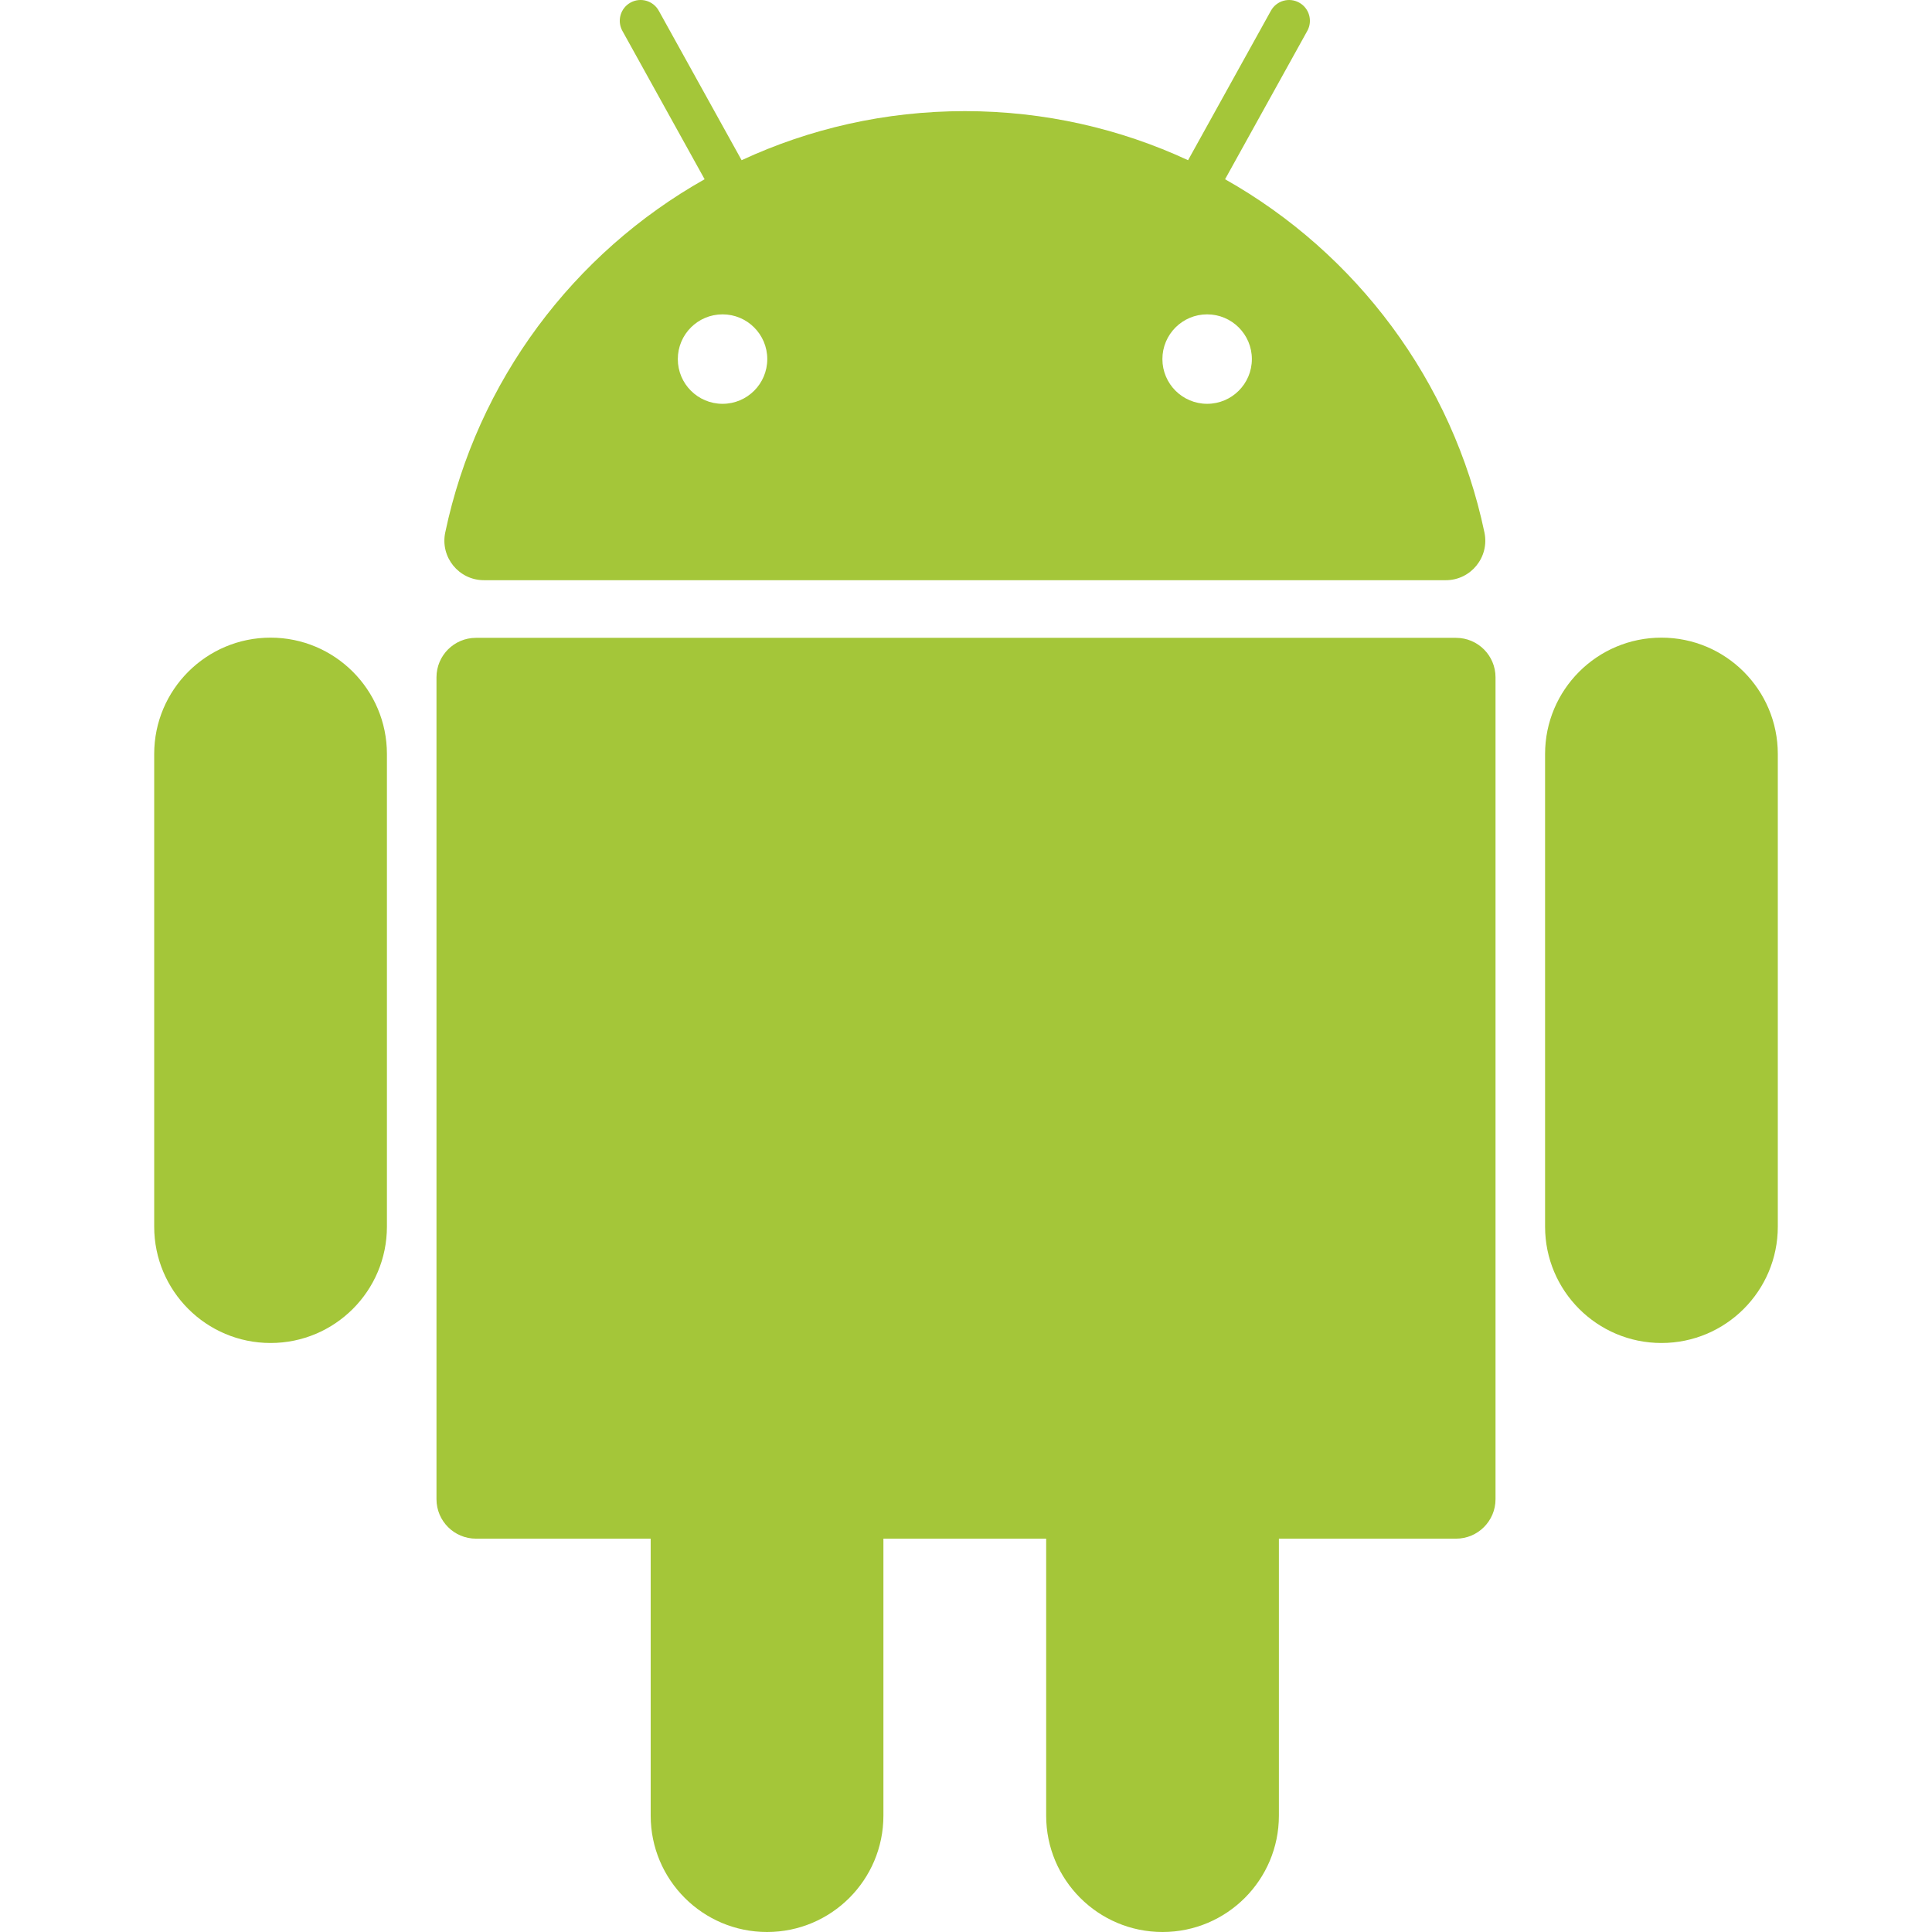
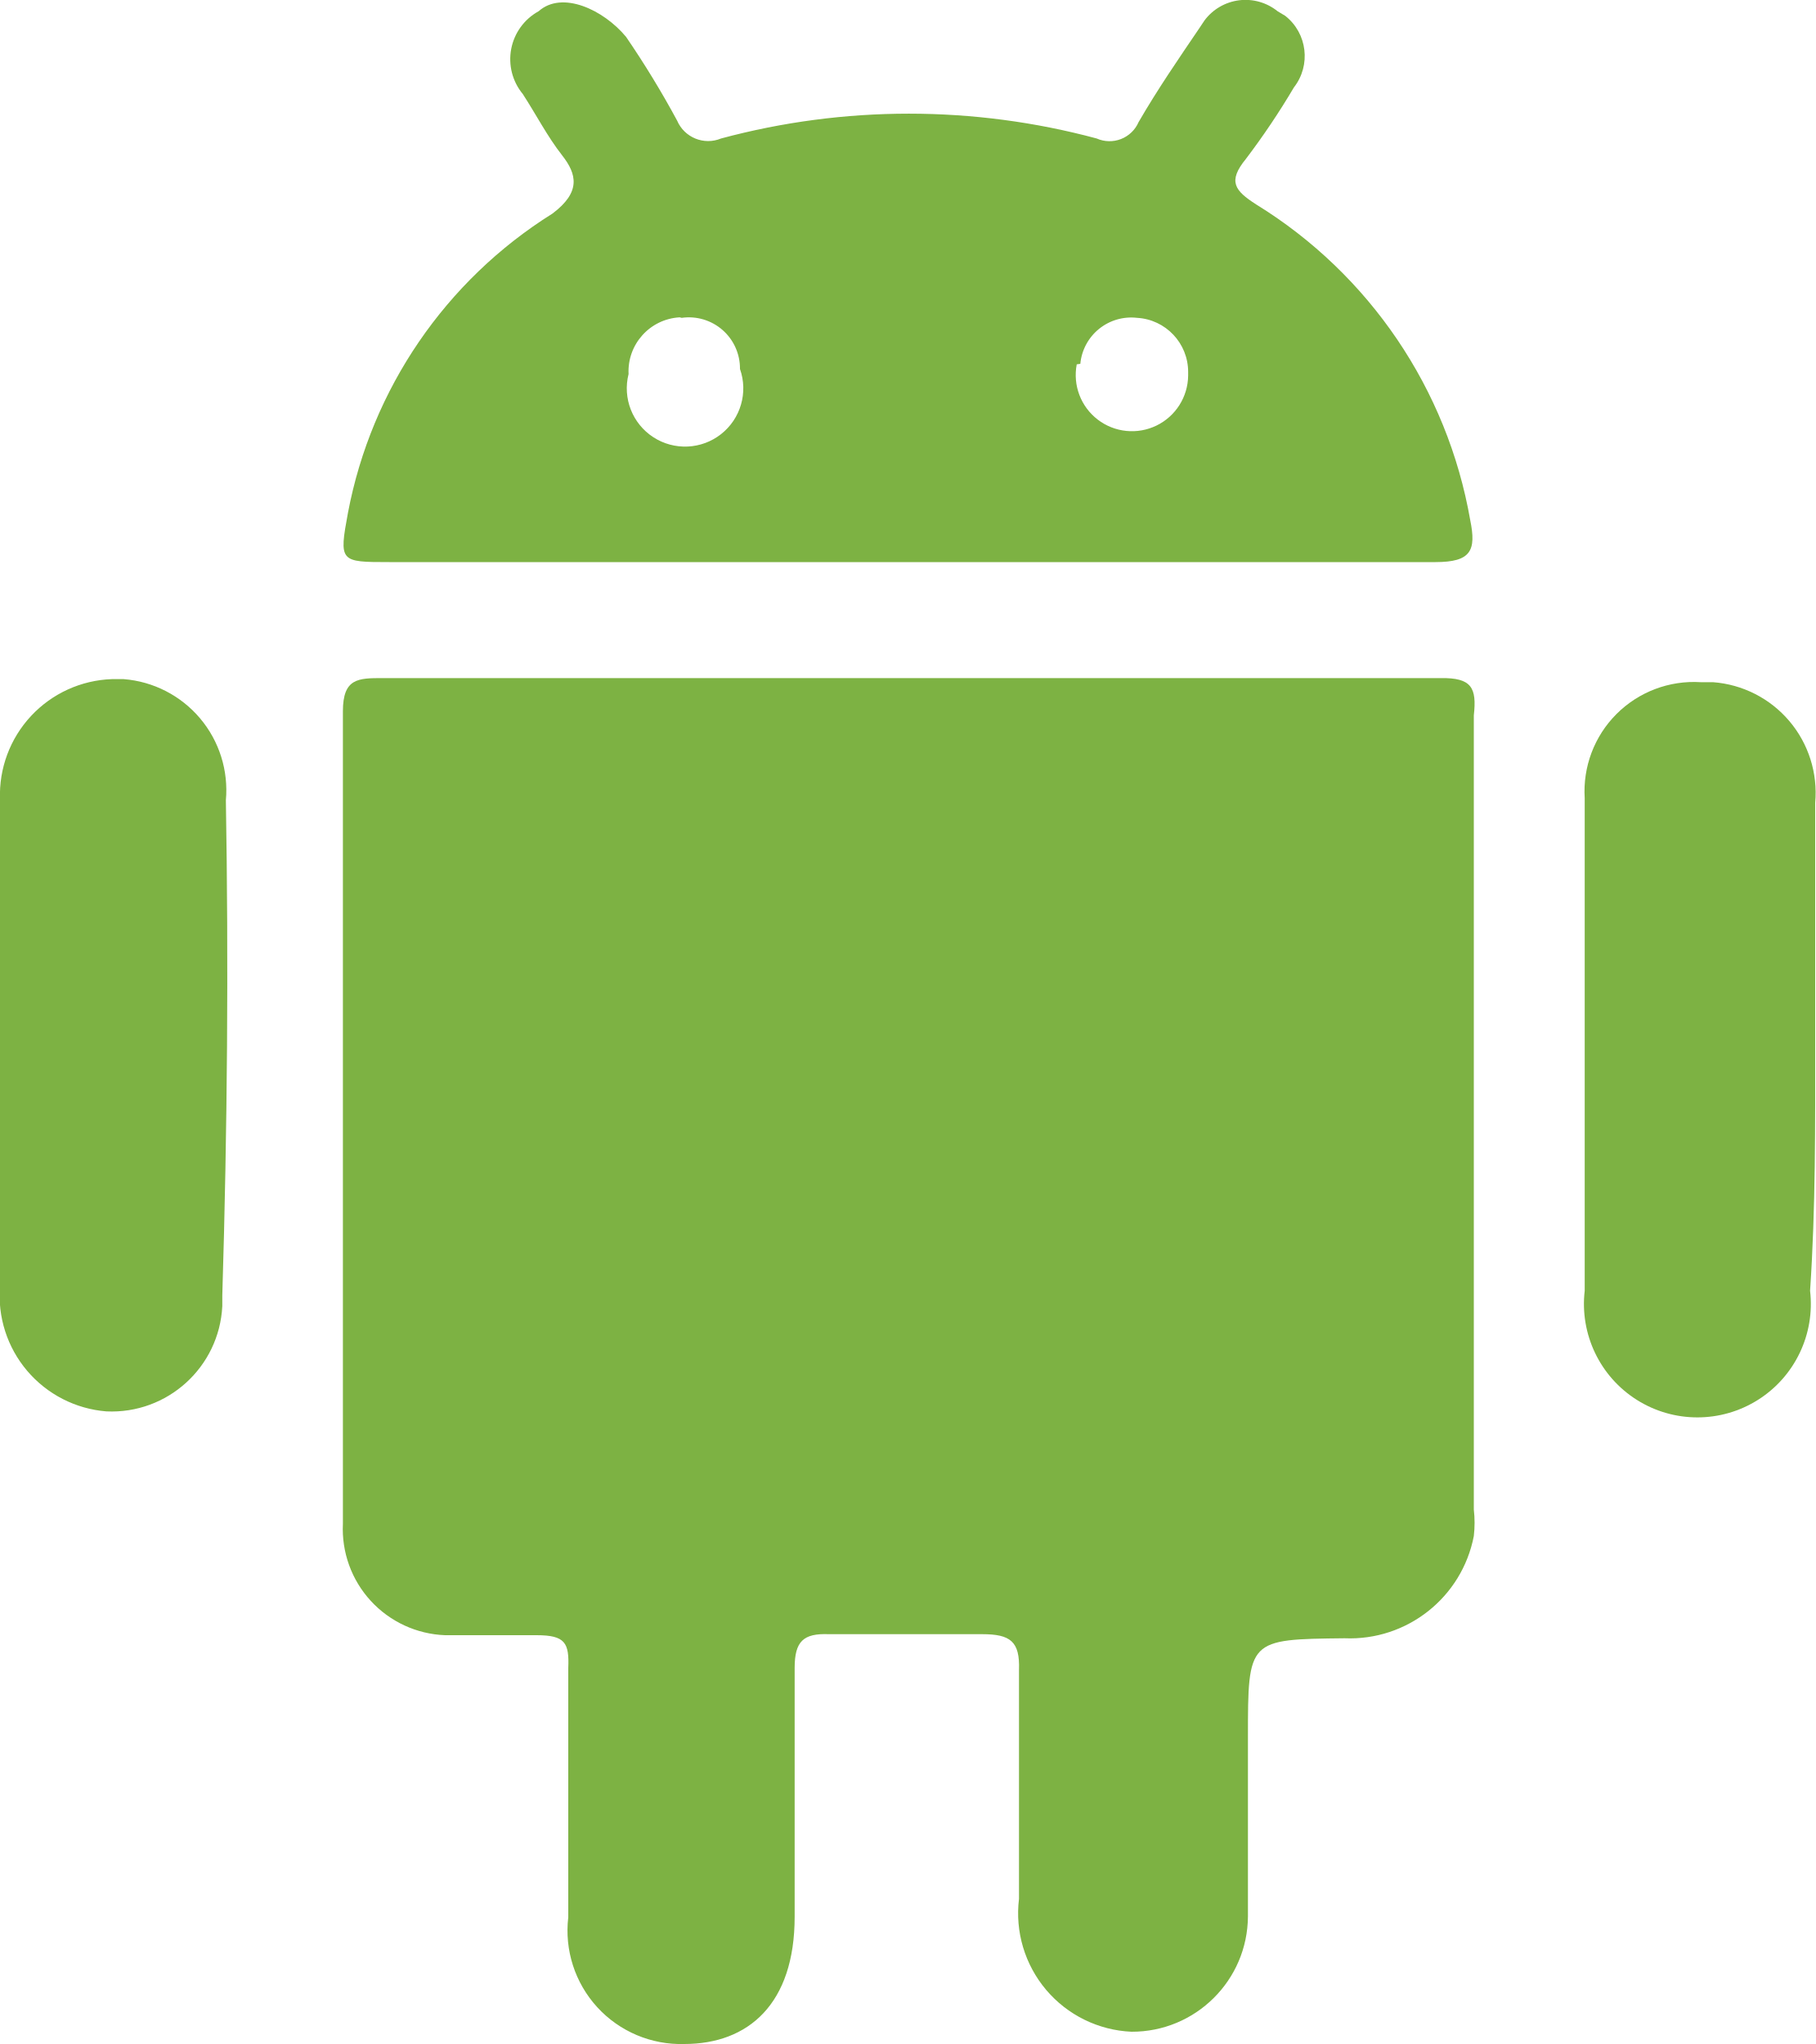
- <svg xmlns="http://www.w3.org/2000/svg" viewBox="0 0 413.137 413.137">
-   <g fill="#a4c639">
-     <path d="M311.358 136.395h-209.58c-4.66 0-8.44 3.78-8.44 8.44v175.75c0 4.662 3.78 8.44 8.44 8.44h37.364v59.23c0 13.74 11.14 24.882 24.883 24.882 13.742 0 24.883-11.14 24.883-24.883v-59.228h34.803v59.228c0 13.742 11.14 24.883 24.884 24.883 13.742 0 24.883-11.14 24.883-24.883v-59.228h37.882c4.66 0 8.44-3.78 8.44-8.44v-175.75c0-4.662-3.78-8.44-8.442-8.44zM57.856 136.354c-13.742 0-24.883 11.14-24.883 24.883v101.065c0 13.742 11.14 24.883 24.883 24.883 13.742 0 24.883-11.14 24.883-24.883V161.237c-.002-13.742-11.142-24.883-24.884-24.883zM355.28 136.354c-13.74 0-24.882 11.14-24.882 24.883v101.065c0 13.742 11.14 24.883 24.883 24.883 13.743 0 24.884-11.14 24.884-24.883V161.237c0-13.742-11.14-24.883-24.883-24.883zM103.475 124.07h205.692c5.366 0 9.368-4.944 8.266-10.196-6.804-32.428-27.45-59.756-55.465-75.543l17.584-31.726c1.19-2.148.414-4.855-1.734-6.045-2.153-1.194-4.856-.415-6.046 1.733L254.055 34.26c-14.51-6.735-30.683-10.496-47.734-10.496-17.05 0-33.223 3.76-47.734 10.495L140.87 2.29c-1.192-2.15-3.9-2.924-6.046-1.734-2.148 1.19-2.924 3.897-1.734 6.045l17.584 31.727c-28.015 15.788-48.66 43.115-55.465 75.544-1.104 5.252 2.898 10.195 8.265 10.195zm164.222-47.284c0 5.282-4.282 9.565-9.565 9.565-5.282 0-9.565-4.28-9.565-9.564 0-5.282 4.282-9.565 9.565-9.565 5.283 0 9.565 4.284 9.565 9.566zm-113.19-9.565c5.283 0 9.566 4.283 9.566 9.566 0 5.282-4.282 9.565-9.565 9.565-5.282 0-9.565-4.28-9.565-9.564 0-5.282 4.282-9.565 9.565-9.565z" />
+ <svg xmlns="http://www.w3.org/2000/svg" viewBox="0 0 35.53 40" width="72">
+   <defs>
+     <style>.cls-an1{fill:#7db243;}</style>
+   </defs>
+   <g>
+     <path class="cls-an1" d="M28.19,13.27H7.49c-.48,0-.78,0-.78.65v15.9a2.08,2.08,0,0,0,2,2.18H10.5c.56,0,.64.15.62.64v4.88A2.22,2.22,0,0,0,13.39,40c1.25,0,2.16-.78,2.16-2.49V32.64c0-.52.17-.68.67-.66h3c.55,0,.74.14.72.7v4.48a2.32,2.32,0,0,0,2.2,2.6,2.27,2.27,0,0,0,2.28-2.26q0-.11,0-.23V34c0-1.92,0-1.92,1.89-1.94a2.47,2.47,0,0,0,2.53-2,2.27,2.27,0,0,0,0-.52V14C28.9,13.46,28.8,13.26,28.19,13.27Z" />
+     <path class="cls-an1" d="M7.62,11H28.09c.7,0,.8-.23.68-.82A9.09,9.09,0,0,0,24.58,4c-.42-.27-.56-.45-.2-.89a14.7,14.7,0,0,0,.94-1.4A1,1,0,0,0,25.15.31L25,.22a1,1,0,0,0-1.43.18l-.1.15c-.4.59-.82,1.2-1.19,1.84a.62.62,0,0,1-.82.32h0a14.15,14.15,0,0,0-7.35,0,.66.66,0,0,1-.86-.35v0a18.25,18.25,0,0,0-1-1.64C11.81.19,11-.19,10.54.22a1.07,1.07,0,0,0-.31,1.62c.26.4.48.83.77,1.2s.37.72-.19,1.14a8.85,8.85,0,0,0-4,5.85C6.63,11,6.65,11,7.62,11ZM21.14,7.12a1,1,0,0,1,1.11-.9h0a1.06,1.06,0,0,1,1,1.06s0,0,0,.07a1.1,1.1,0,1,1-2.18-.22Zm-7.8-.9a1,1,0,0,1,1.14,1,1.14,1.14,0,1,1-2.18.1,1.06,1.06,0,0,1,1-1.11h0Z" />
+     <path class="cls-an1" d="M2.19,13.29A2.27,2.27,0,0,0,0,15.64s0,.1,0,.15v9.38a2.27,2.27,0,0,0,2.08,2.45h0a2.17,2.17,0,0,0,2.27-2.06q0-.1,0-.21.15-4.91.07-9.69a2.18,2.18,0,0,0-2-2.37Z" />
+     <path class="cls-an1" d="m35.52 20.45v-4.74a2.17 2.17 0 0 0 -2 -2.36h-0.24a2.14 2.14 0 0 0 -2.27 2.27v9.64a2.22 2.22 0 1 0 4.41 0c0.11-1.63 0.1-3.26 0.1-4.81z" />
  </g>
</svg>
